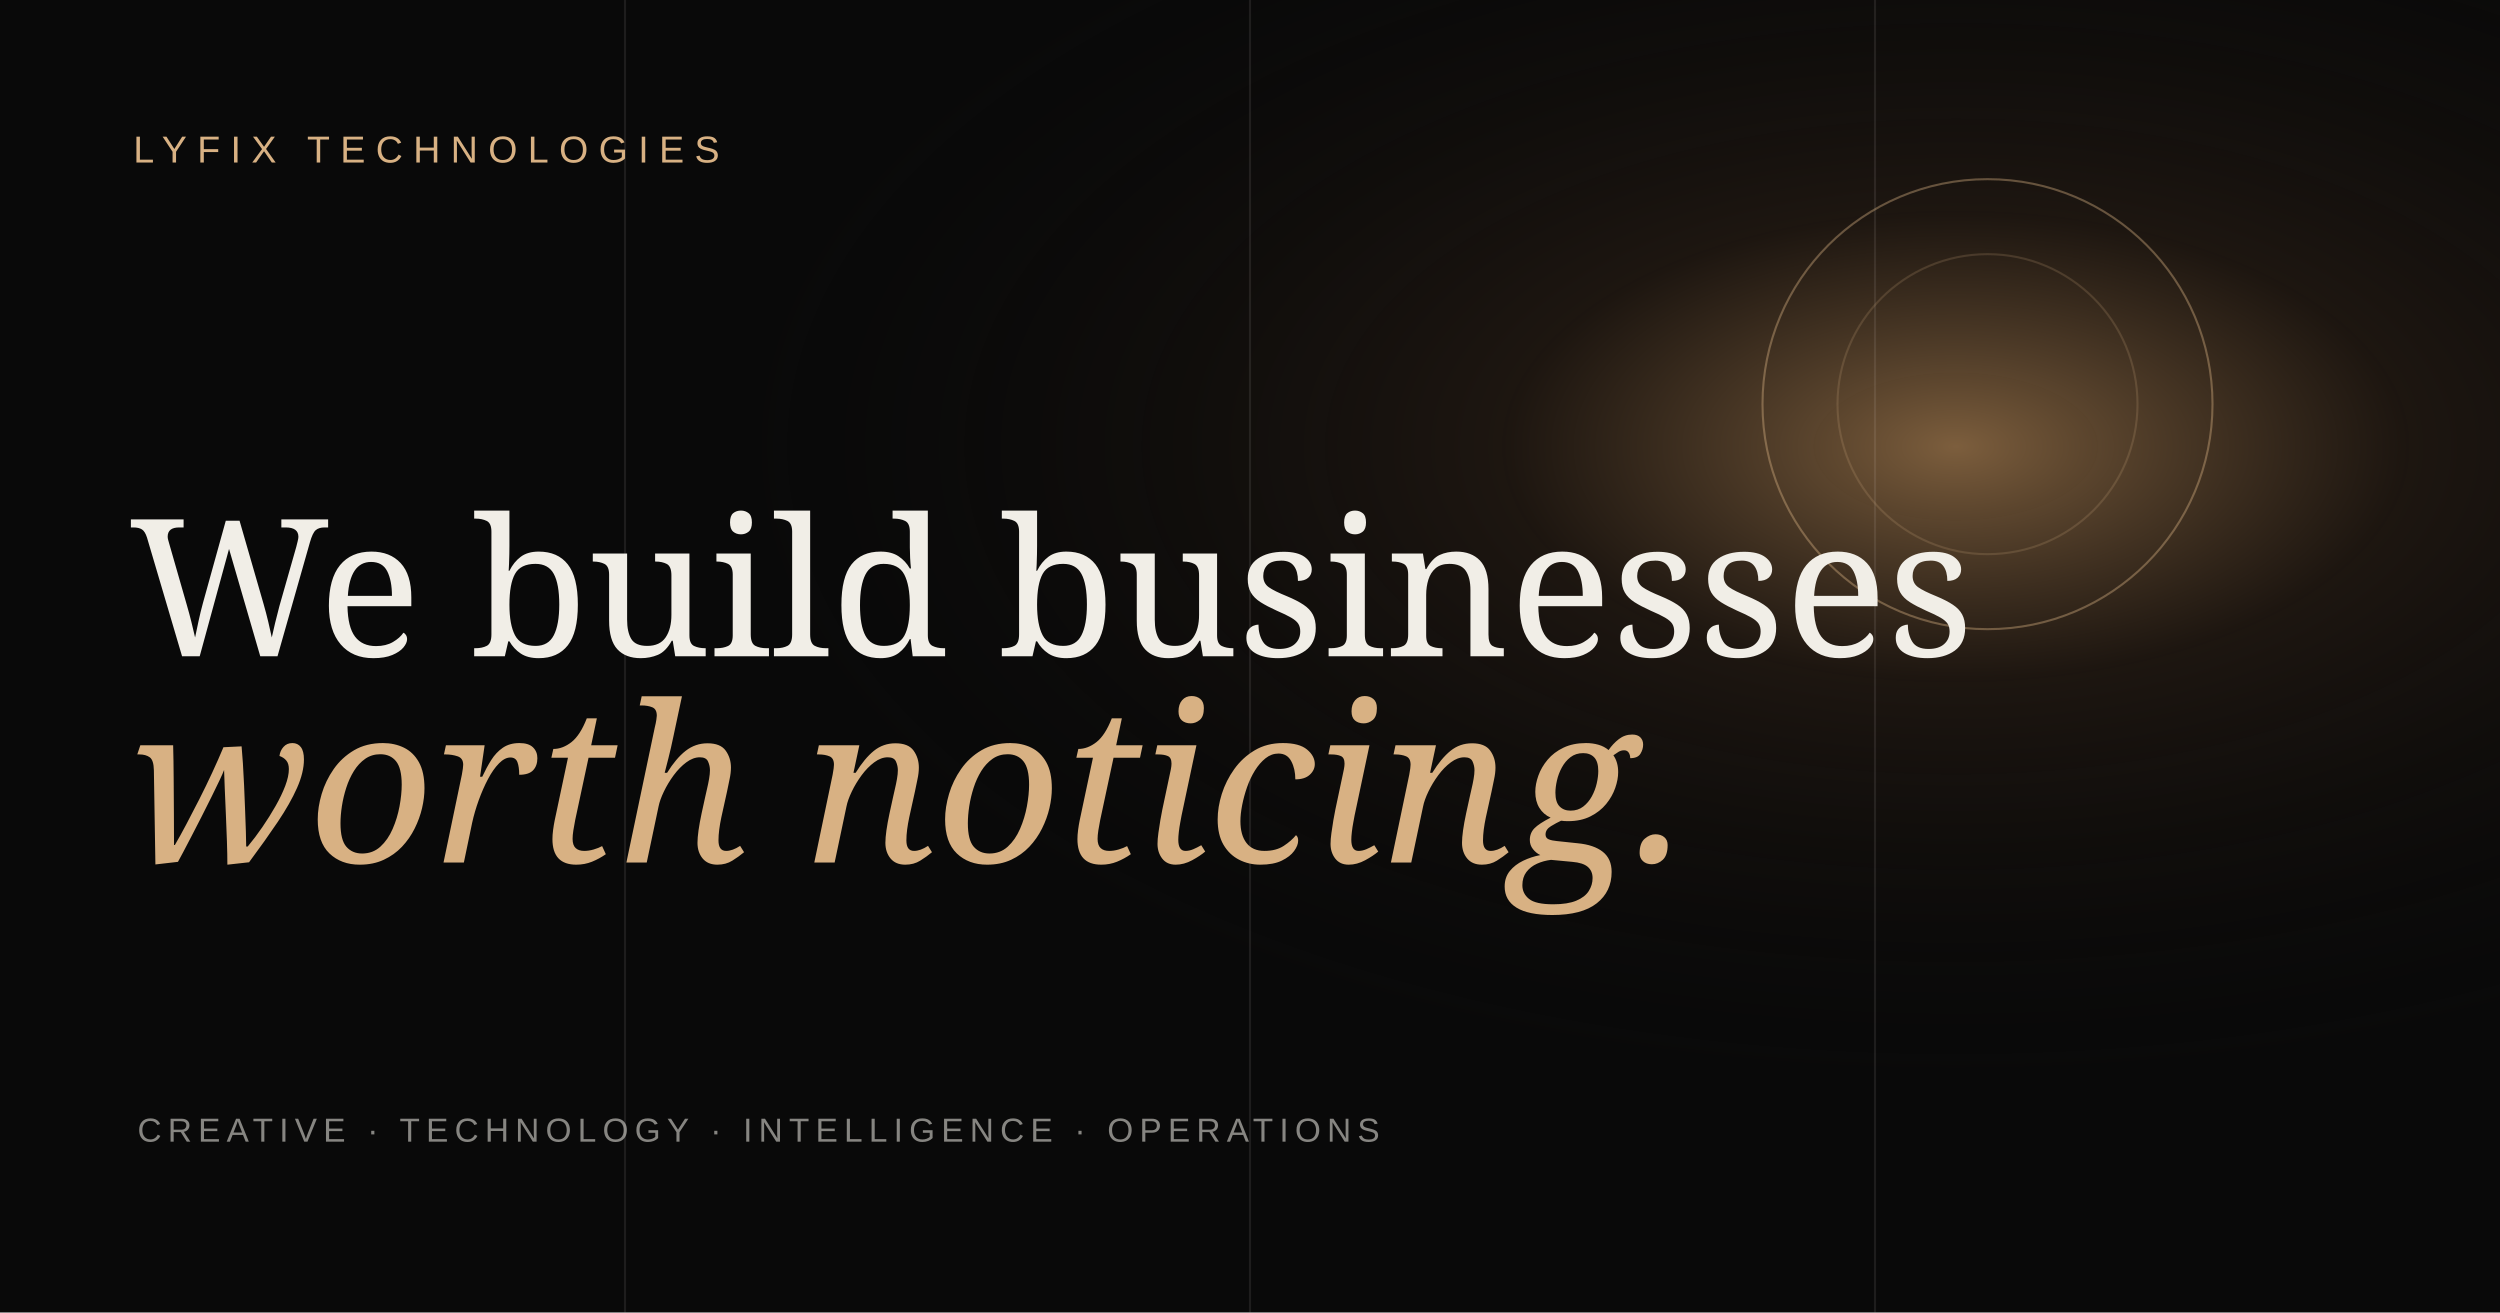
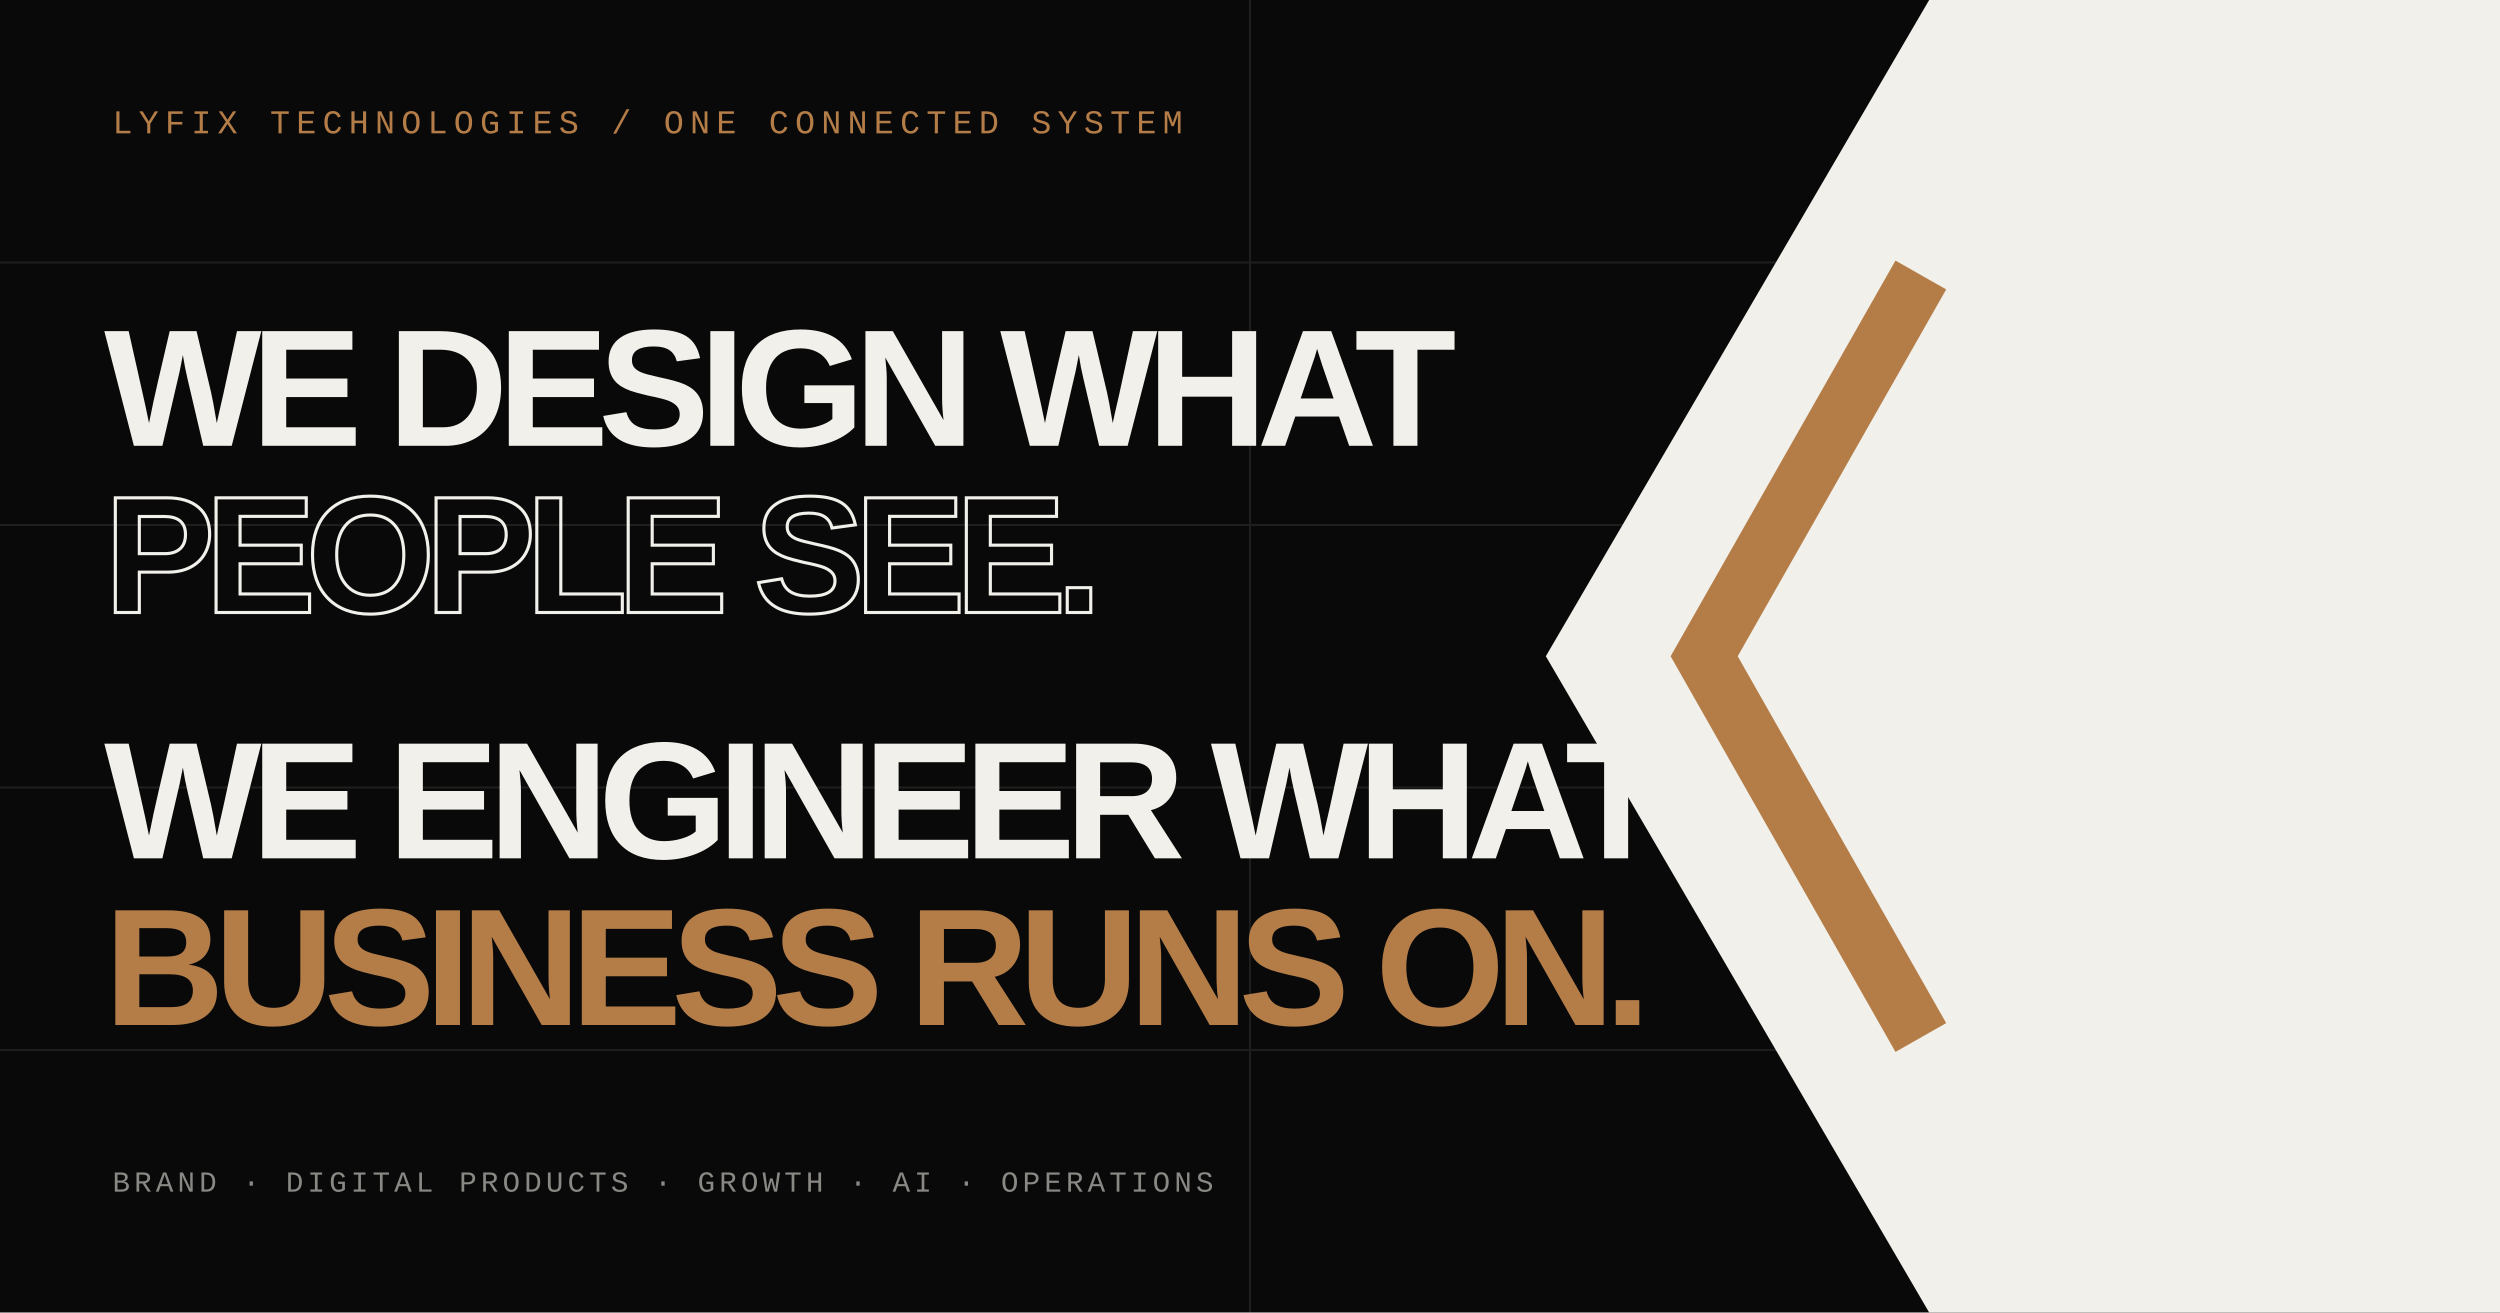
<svg xmlns="http://www.w3.org/2000/svg" width="1200" height="630" viewBox="0 0 1200 630">
-   <defs>
-     <radialGradient id="g" cx="78%" cy="34%">
-       <stop stop-color="#b88a58" stop-opacity=".66" />
-       <stop offset=".36" stop-color="#302217" stop-opacity=".5" />
-       <stop offset="1" stop-color="#090909" stop-opacity="0" />
-     </radialGradient>
-   </defs>
  <rect width="1200" height="630" fill="#090909" />
-   <rect width="1200" height="630" fill="url(#g)" />
-   <g stroke="#f1eee7" opacity=".09">
-     <path d="M300 0v630M600 0v630M900 0v630" />
+   <g stroke="#f2f0ea" opacity=".09">
+     <path d="M0 126h1200M0 252h1200M0 378h1200M0 504h1200M600 0v630" />
  </g>
-   <circle cx="954" cy="194" r="108" fill="none" stroke="#d8b183" opacity=".4" />
-   <circle cx="954" cy="194" r="72" fill="none" stroke="#d8b183" opacity=".18" />
-   <text x="64" y="78" fill="#d8b183" font-family="Arial" font-size="18" letter-spacing="5">LYFIX TECHNOLOGIES</text>
-   <text x="62" y="315" fill="#f1eee7" font-family="Georgia" font-size="92">We build businesses</text>
-   <text x="62" y="414" fill="#d8b183" font-family="Georgia" font-size="105" font-style="italic">worth noticing.</text>
-   <text x="66" y="548" fill="#f1eee7" opacity=".54" font-family="Arial" font-size="16" letter-spacing="3">CREATIVE · TECHNOLOGY · INTELLIGENCE · OPERATIONS</text>
+   <path d="M926 0 742 315l184 315h274V0Z" fill="#f2f0ea" />
+   <path d="m922 132-104 183 104 183" fill="none" stroke="#b47d48" stroke-width="28" />
+   <text x="54" y="64" fill="#b47d48" font-family="Courier New" font-size="16" letter-spacing="3">LYFIX TECHNOLOGIES / ONE CONNECTED SYSTEM</text>
+   <text x="50" y="214" fill="#f2f0ea" font-family="Arial" font-weight="900" font-size="80" letter-spacing="-5">WE DESIGN WHAT</text>
+   <text x="50" y="294" fill="none" stroke="#f2f0ea" stroke-width="1.5" font-family="Arial" font-weight="900" font-size="80" letter-spacing="-5">PEOPLE SEE.</text>
+   <text x="50" y="412" fill="#f2f0ea" font-family="Arial" font-weight="900" font-size="80" letter-spacing="-5">WE ENGINEER WHAT</text>
+   <text x="50" y="492" fill="#b47d48" font-family="Arial" font-weight="900" font-size="80" letter-spacing="-5">BUSINESS RUNS ON.</text>
+   <text x="54" y="572" fill="#f2f0ea" opacity=".55" font-family="Courier New" font-size="14" letter-spacing="2">BRAND · DIGITAL PRODUCTS · GROWTH · AI · OPERATIONS</text>
</svg>
